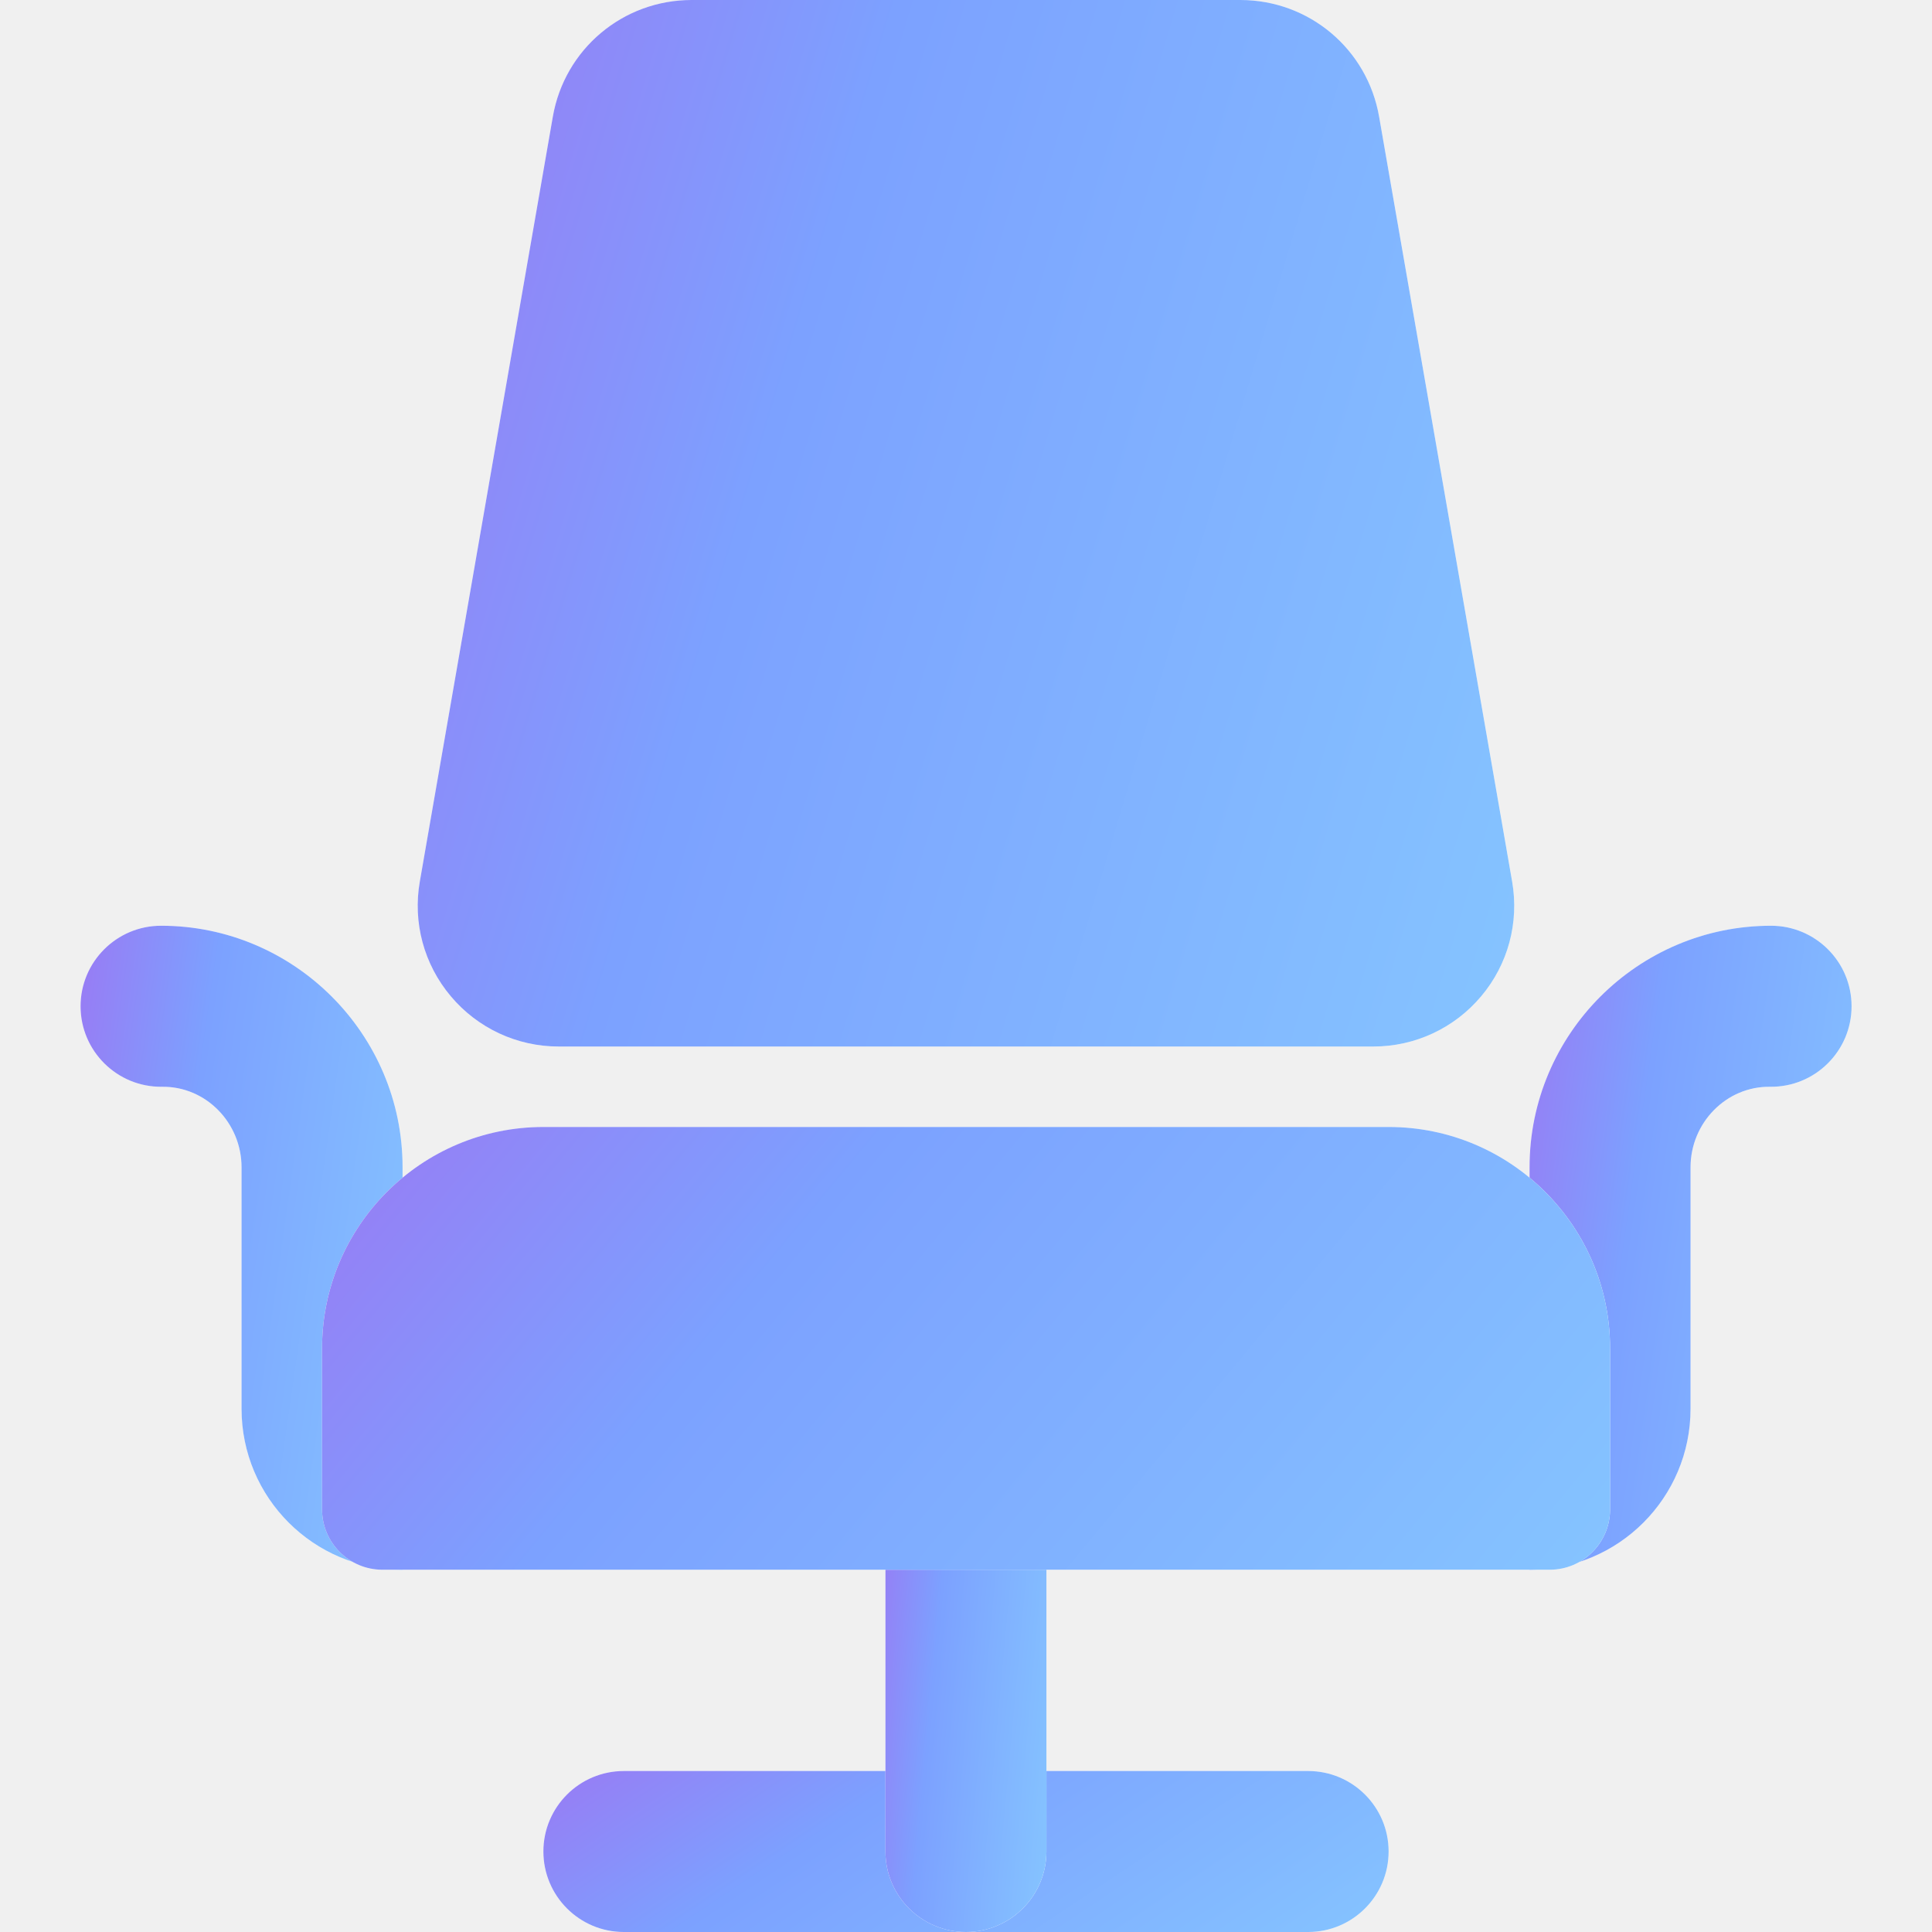
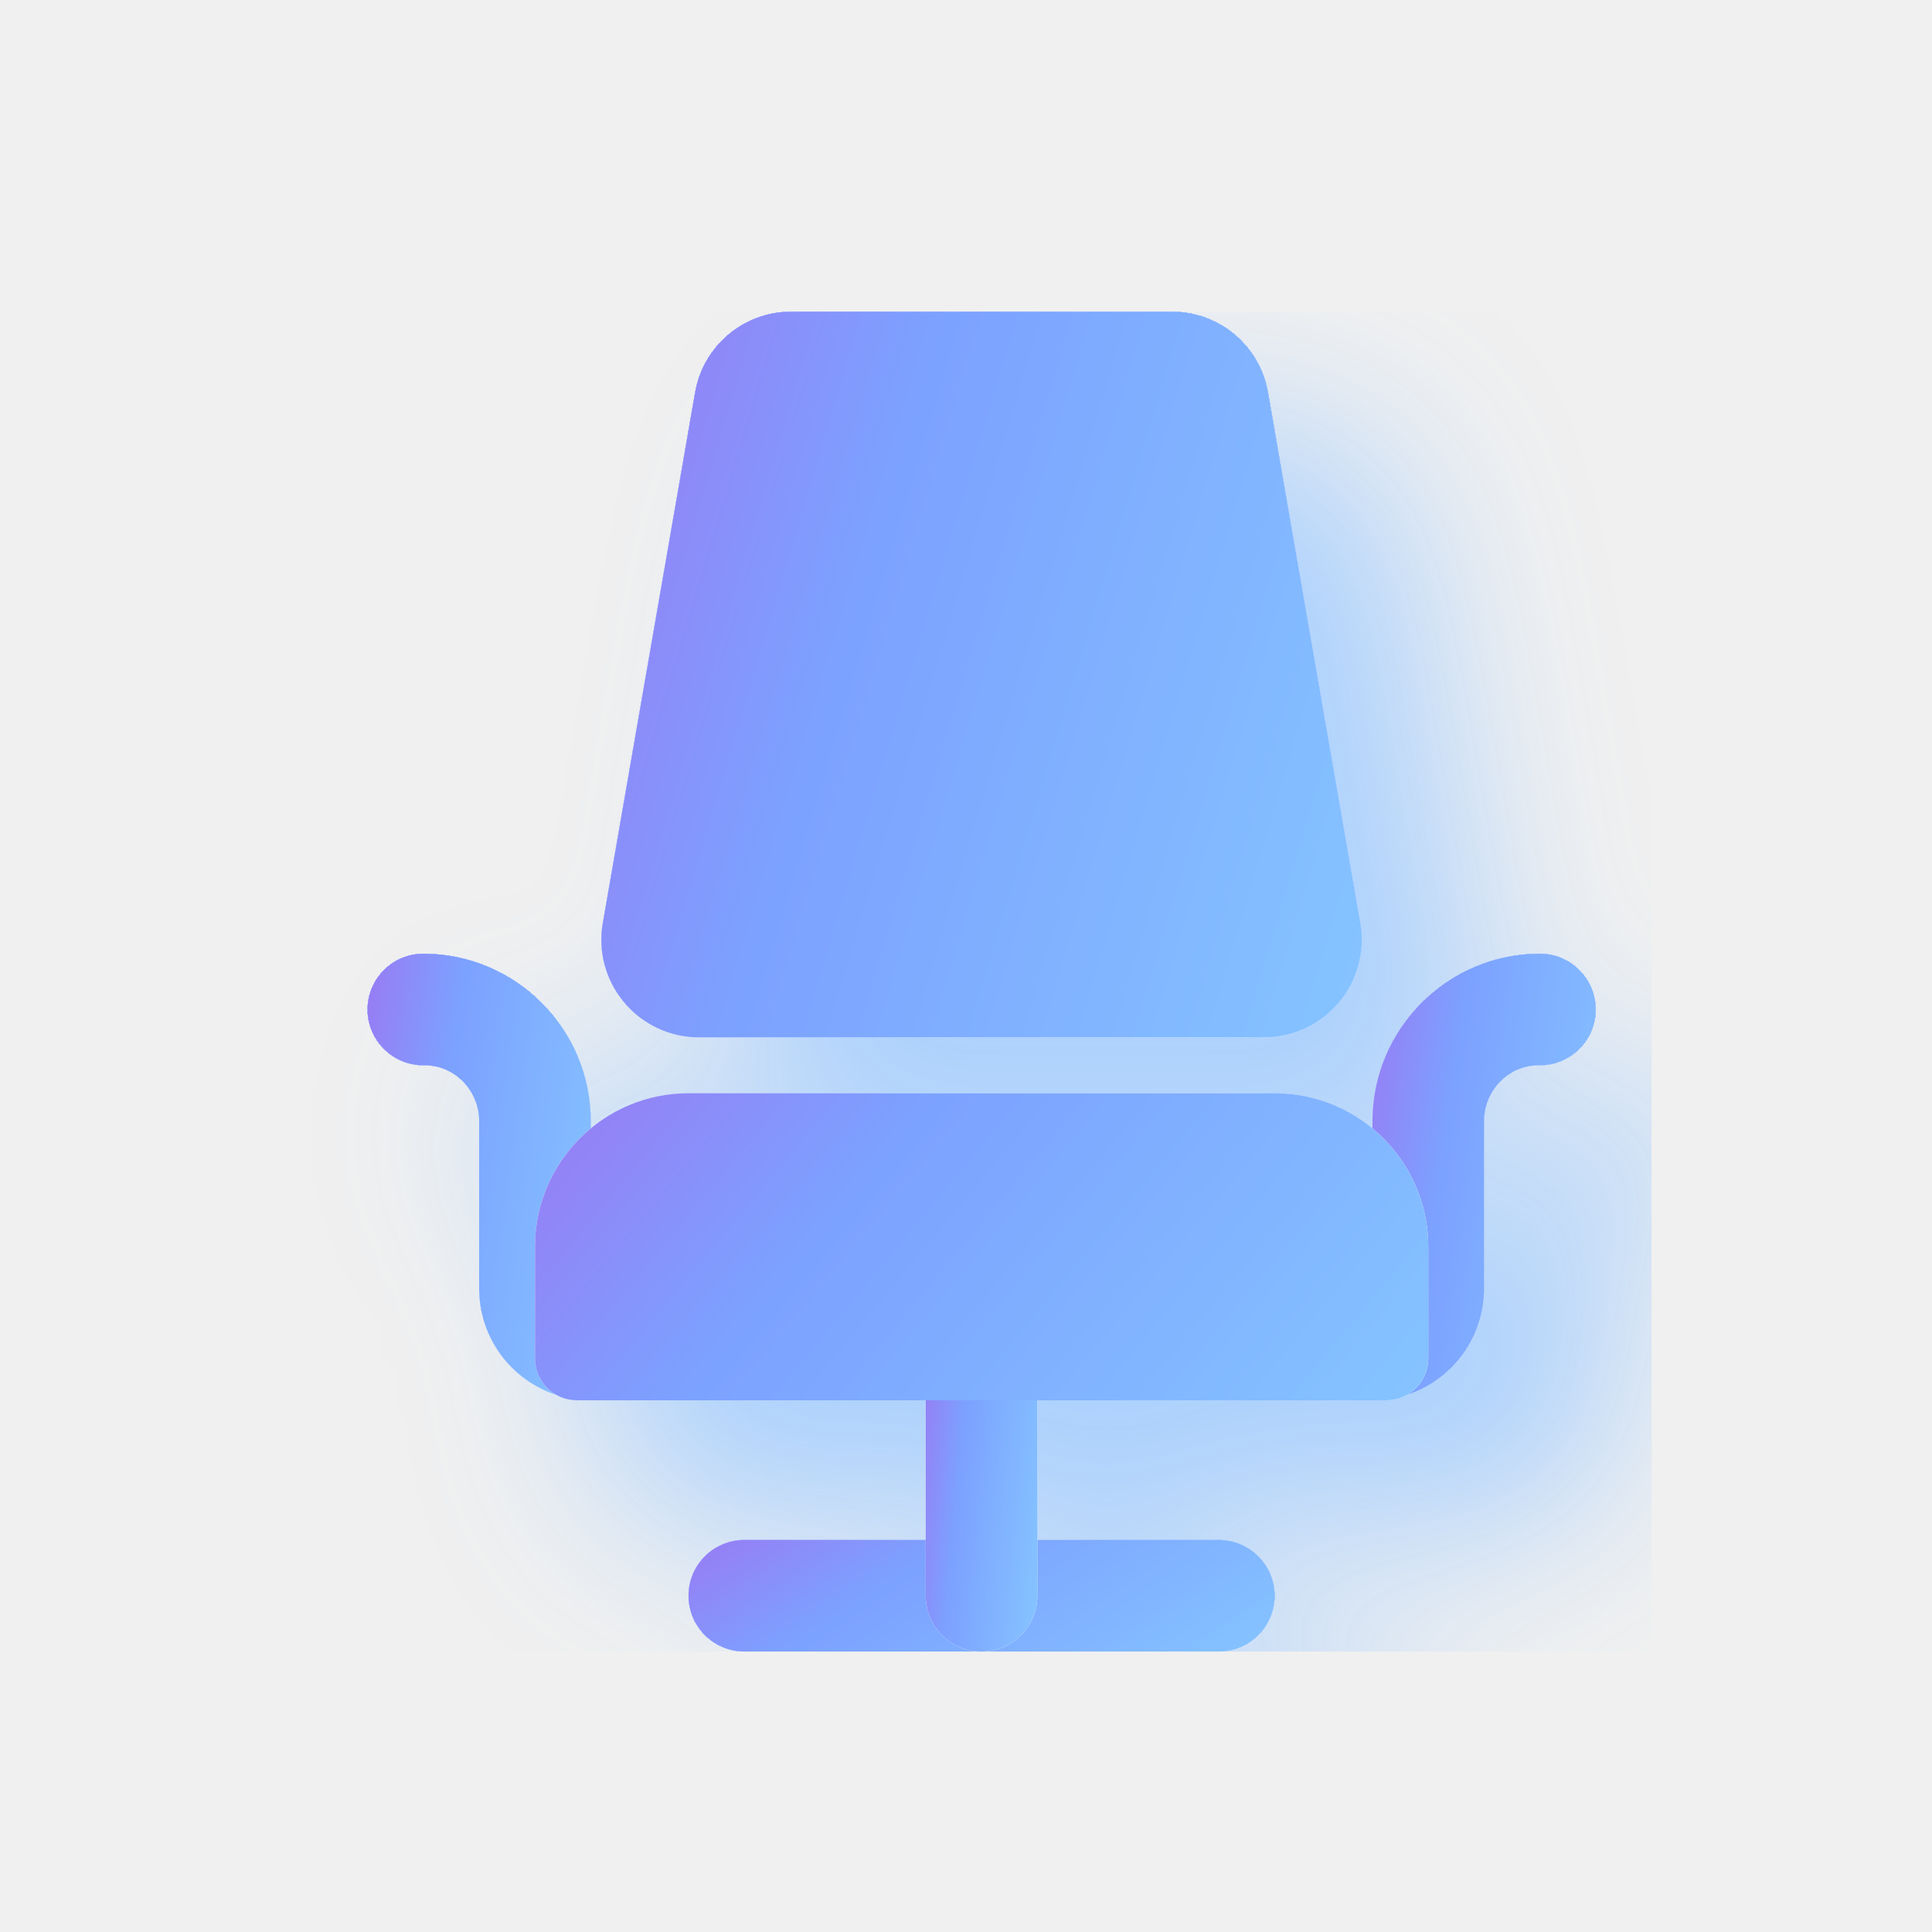
- <svg xmlns="http://www.w3.org/2000/svg" width="43" height="43" viewBox="0 0 43 43" fill="none">
+ <svg xmlns="http://www.w3.org/2000/svg" width="62" height="62" viewBox="0 0 62 62" fill="none">
  <g clip-path="url(#clip0)">
-     <path d="M34.043 34.938V25.979C34.043 23.016 36.455 20.604 39.418 20.604C40.407 20.604 41.21 21.407 41.21 22.396C41.21 23.392 40.396 24.2 39.397 24.188C38.415 24.175 37.626 24.997 37.626 25.979V31.354C37.626 33.334 36.023 34.938 34.043 34.938Z" fill="white" />
-     <path d="M34.043 34.938V25.979C34.043 23.016 36.455 20.604 39.418 20.604C40.407 20.604 41.21 21.407 41.21 22.396C41.21 23.392 40.396 24.2 39.397 24.188C38.415 24.175 37.626 24.997 37.626 25.979V31.354C37.626 33.334 36.023 34.938 34.043 34.938Z" fill="url(#paint0_linear)" />
-     <path d="M8.96 34.938V25.979C8.96 23.016 6.548 20.604 3.585 20.604C2.596 20.604 1.793 21.407 1.793 22.396C1.793 23.392 2.606 24.2 3.606 24.188C4.588 24.175 5.376 24.997 5.376 25.979V31.354C5.376 33.334 6.98 34.938 8.96 34.938Z" fill="white" />
-     <path d="M8.96 34.938V25.979C8.96 23.016 6.548 20.604 3.585 20.604C2.596 20.604 1.793 21.407 1.793 22.396C1.793 23.392 2.606 24.2 3.606 24.188C4.588 24.175 5.376 24.997 5.376 25.979V31.354C5.376 33.334 6.98 34.938 8.96 34.938Z" fill="url(#paint1_linear)" />
-     <path d="M29.115 43H13.885C12.896 43 12.094 42.197 12.094 41.208C12.094 40.219 12.896 39.417 13.885 39.417H29.115C30.104 39.417 30.906 40.219 30.906 41.208C30.906 42.197 30.104 43 29.115 43Z" fill="white" />
-     <path d="M29.115 43H13.885C12.896 43 12.094 42.197 12.094 41.208C12.094 40.219 12.896 39.417 13.885 39.417H29.115C30.104 39.417 30.906 40.219 30.906 41.208C30.906 42.197 30.104 43 29.115 43Z" fill="url(#paint2_linear)" />
-     <path d="M21.499 43C20.51 43 19.707 42.197 19.707 41.208V33.594C19.707 32.605 20.51 31.802 21.499 31.802C22.488 31.802 23.29 32.605 23.29 33.594V41.208C23.29 42.197 22.488 43 21.499 43Z" fill="white" />
-     <path d="M21.499 43C20.51 43 19.707 42.197 19.707 41.208V33.594C19.707 32.605 20.51 31.802 21.499 31.802C22.488 31.802 23.29 32.605 23.29 33.594V41.208C23.29 42.197 22.488 43 21.499 43Z" fill="url(#paint3_linear)" />
-     <path d="M30.568 23.292H12.433C11.505 23.292 10.63 22.883 10.034 22.174C9.435 21.464 9.184 20.532 9.344 19.619L12.304 2.598C12.565 1.093 13.864 0 15.393 0H27.606C29.136 0 30.435 1.093 30.695 2.6L33.655 19.62C33.814 20.534 33.564 21.466 32.965 22.175C32.37 22.883 31.496 23.292 30.568 23.292Z" fill="white" />
-     <path d="M30.568 23.292H12.433C11.505 23.292 10.63 22.883 10.034 22.174C9.435 21.464 9.184 20.532 9.344 19.619L12.304 2.598C12.565 1.093 13.864 0 15.393 0H27.606C29.136 0 30.435 1.093 30.695 2.6L33.655 19.62C33.814 20.534 33.564 21.466 32.965 22.175C32.37 22.883 31.496 23.292 30.568 23.292Z" fill="url(#paint4_linear)" />
-     <path d="M34.491 34.937H8.512C7.77 34.937 7.168 34.335 7.168 33.594V30.01C7.168 27.292 9.377 25.083 12.095 25.083H30.907C33.626 25.083 35.835 27.292 35.835 30.01V33.594C35.835 34.335 35.233 34.937 34.491 34.937Z" fill="white" />
-     <path d="M34.491 34.937H8.512C7.77 34.937 7.168 34.335 7.168 33.594V30.01C7.168 27.292 9.377 25.083 12.095 25.083H30.907C33.626 25.083 35.835 27.292 35.835 30.01V33.594C35.835 34.335 35.233 34.937 34.491 34.937Z" fill="url(#paint5_linear)" />
+     <g clip-path="url(#clip1)" filter="url(#filter0_di)">
+       <path d="M44.043 44.938V35.979C44.043 33.016 46.455 30.604 49.418 30.604C50.407 30.604 51.21 31.407 51.21 32.396C51.21 33.392 50.396 34.2 49.397 34.188C48.415 34.175 47.626 34.997 47.626 35.979V41.354C47.626 43.334 46.023 44.938 44.043 44.938Z" fill="white" fill-opacity="0.01" />
+       <path d="M44.043 44.938V35.979C44.043 33.016 46.455 30.604 49.418 30.604C50.407 30.604 51.21 31.407 51.21 32.396C51.21 33.392 50.396 34.2 49.397 34.188C48.415 34.175 47.626 34.997 47.626 35.979V41.354C47.626 43.334 46.023 44.938 44.043 44.938Z" fill="url(#paint0_linear)" fill-opacity="0.01" />
+       <path d="M18.96 44.938V35.979C18.96 33.016 16.548 30.604 13.585 30.604C12.596 30.604 11.793 31.407 11.793 32.396C11.793 33.392 12.606 34.2 13.606 34.188C14.588 34.175 15.376 34.997 15.376 35.979V41.354C15.376 43.334 16.98 44.938 18.96 44.938Z" fill="white" fill-opacity="0.01" />
+       <path d="M18.96 44.938V35.979C18.96 33.016 16.548 30.604 13.585 30.604C12.596 30.604 11.793 31.407 11.793 32.396C11.793 33.392 12.606 34.2 13.606 34.188C14.588 34.175 15.376 34.997 15.376 35.979V41.354C15.376 43.334 16.98 44.938 18.96 44.938Z" fill="url(#paint1_linear)" fill-opacity="0.01" />
+       <path d="M39.115 53H23.885C22.896 53 22.094 52.197 22.094 51.208C22.094 50.219 22.896 49.417 23.885 49.417H39.115C40.104 49.417 40.906 50.219 40.906 51.208C40.906 52.197 40.104 53 39.115 53Z" fill="white" fill-opacity="0.01" />
+       <path d="M39.115 53H23.885C22.896 53 22.094 52.197 22.094 51.208C22.094 50.219 22.896 49.417 23.885 49.417H39.115C40.104 49.417 40.906 50.219 40.906 51.208C40.906 52.197 40.104 53 39.115 53Z" fill="url(#paint2_linear)" fill-opacity="0.01" />
+       <path d="M31.499 53C30.51 53 29.707 52.197 29.707 51.208V43.594C29.707 42.605 30.51 41.802 31.499 41.802C32.488 41.802 33.29 42.605 33.29 43.594V51.208C33.29 52.197 32.488 53 31.499 53Z" fill="white" fill-opacity="0.01" />
+       <path d="M31.499 53C30.51 53 29.707 52.197 29.707 51.208V43.594C29.707 42.605 30.51 41.802 31.499 41.802C32.488 41.802 33.29 42.605 33.29 43.594V51.208C33.29 52.197 32.488 53 31.499 53Z" fill="url(#paint3_linear)" fill-opacity="0.01" />
+       <path d="M40.568 33.292H22.433C21.505 33.292 20.63 32.883 20.034 32.174C19.435 31.464 19.184 30.532 19.344 29.619L22.304 12.598C22.565 11.093 23.864 10 25.392 10H37.606C39.136 10 40.435 11.093 40.695 12.6L43.655 29.62C43.814 30.534 43.564 31.466 42.965 32.175C42.37 32.883 41.496 33.292 40.568 33.292Z" fill="white" fill-opacity="0.01" />
+       <path d="M40.568 33.292H22.433C21.505 33.292 20.63 32.883 20.034 32.174C19.435 31.464 19.184 30.532 19.344 29.619L22.304 12.598C22.565 11.093 23.864 10 25.392 10H37.606C39.136 10 40.435 11.093 40.695 12.6L43.655 29.62C43.814 30.534 43.564 31.466 42.965 32.175C42.37 32.883 41.496 33.292 40.568 33.292Z" fill="url(#paint4_linear)" fill-opacity="0.01" />
+       <path d="M44.491 44.937H18.512C17.77 44.937 17.168 44.335 17.168 43.594V40.01C17.168 37.292 19.377 35.083 22.095 35.083H40.907C43.626 35.083 45.835 37.292 45.835 40.01V43.594C45.835 44.335 45.233 44.937 44.491 44.937Z" fill="white" fill-opacity="0.01" />
+       <path d="M44.491 44.937H18.512C17.77 44.937 17.168 44.335 17.168 43.594V40.01C17.168 37.292 19.377 35.083 22.095 35.083H40.907C43.626 35.083 45.835 37.292 45.835 40.01V43.594C45.835 44.335 45.233 44.937 44.491 44.937Z" fill="url(#paint5_linear)" fill-opacity="0.01" />
+     </g>
+     <g clip-path="url(#clip2)">
+       <path d="M44.043 44.938V35.979C44.043 33.016 46.455 30.604 49.418 30.604C50.407 30.604 51.21 31.407 51.21 32.396C51.21 33.392 50.396 34.2 49.397 34.188C48.415 34.175 47.626 34.997 47.626 35.979V41.354C47.626 43.334 46.023 44.938 44.043 44.938Z" fill="white" />
+       <path d="M44.043 44.938V35.979C44.043 33.016 46.455 30.604 49.418 30.604C50.407 30.604 51.21 31.407 51.21 32.396C51.21 33.392 50.396 34.2 49.397 34.188C48.415 34.175 47.626 34.997 47.626 35.979V41.354C47.626 43.334 46.023 44.938 44.043 44.938Z" fill="url(#paint6_linear)" />
+       <path d="M18.96 44.938V35.979C18.96 33.016 16.548 30.604 13.585 30.604C12.596 30.604 11.793 31.407 11.793 32.396C11.793 33.392 12.606 34.2 13.606 34.188C14.588 34.175 15.376 34.997 15.376 35.979V41.354C15.376 43.334 16.98 44.938 18.96 44.938Z" fill="white" />
+       <path d="M18.96 44.938V35.979C18.96 33.016 16.548 30.604 13.585 30.604C12.596 30.604 11.793 31.407 11.793 32.396C11.793 33.392 12.606 34.2 13.606 34.188C14.588 34.175 15.376 34.997 15.376 35.979V41.354C15.376 43.334 16.98 44.938 18.96 44.938Z" fill="url(#paint7_linear)" />
+       <path d="M39.115 53H23.885C22.896 53 22.094 52.197 22.094 51.208C22.094 50.219 22.896 49.417 23.885 49.417H39.115C40.104 49.417 40.906 50.219 40.906 51.208C40.906 52.197 40.104 53 39.115 53Z" fill="white" />
+       <path d="M39.115 53H23.885C22.896 53 22.094 52.197 22.094 51.208C22.094 50.219 22.896 49.417 23.885 49.417H39.115C40.104 49.417 40.906 50.219 40.906 51.208C40.906 52.197 40.104 53 39.115 53Z" fill="url(#paint8_linear)" />
+       <path d="M31.499 53C30.51 53 29.707 52.197 29.707 51.208V43.594C29.707 42.605 30.51 41.802 31.499 41.802C32.488 41.802 33.29 42.605 33.29 43.594V51.208C33.29 52.197 32.488 53 31.499 53Z" fill="white" />
+       <path d="M31.499 53C30.51 53 29.707 52.197 29.707 51.208V43.594C29.707 42.605 30.51 41.802 31.499 41.802C32.488 41.802 33.29 42.605 33.29 43.594V51.208C33.29 52.197 32.488 53 31.499 53Z" fill="url(#paint9_linear)" />
+       <path d="M40.568 33.292H22.433C21.505 33.292 20.63 32.883 20.034 32.174C19.435 31.464 19.184 30.532 19.344 29.619L22.304 12.598C22.565 11.093 23.864 10 25.392 10H37.606C39.136 10 40.435 11.093 40.695 12.6L43.655 29.62C43.814 30.534 43.564 31.466 42.965 32.175C42.37 32.883 41.496 33.292 40.568 33.292Z" fill="white" />
+       <path d="M40.568 33.292H22.433C21.505 33.292 20.63 32.883 20.034 32.174C19.435 31.464 19.184 30.532 19.344 29.619L22.304 12.598C22.565 11.093 23.864 10 25.392 10H37.606C39.136 10 40.435 11.093 40.695 12.6L43.655 29.62C43.814 30.534 43.564 31.466 42.965 32.175C42.37 32.883 41.496 33.292 40.568 33.292Z" fill="url(#paint10_linear)" />
+       <path d="M44.491 44.937H18.512C17.77 44.937 17.168 44.335 17.168 43.594V40.01C17.168 37.292 19.377 35.083 22.095 35.083H40.907C43.626 35.083 45.835 37.292 45.835 40.01V43.594C45.835 44.335 45.233 44.937 44.491 44.937Z" fill="white" />
+       <path d="M44.491 44.937H18.512C17.77 44.937 17.168 44.335 17.168 43.594V40.01C17.168 37.292 19.377 35.083 22.095 35.083H40.907C43.626 35.083 45.835 37.292 45.835 40.01V43.594C45.835 44.335 45.233 44.937 44.491 44.937Z" fill="url(#paint11_linear)" />
+     </g>
  </g>
  <defs>
-     <linearGradient id="paint0_linear" x1="34.043" y1="22.696" x2="42.779" y2="23.943" gradientUnits="userSpaceOnUse">
+     <filter id="filter0_di" x="8" y="8" width="55" height="55" filterUnits="userSpaceOnUse" color-interpolation-filters="sRGB">
+       <feFlood flood-opacity="0" result="BackgroundImageFix" />
+       <feColorMatrix in="SourceAlpha" type="matrix" values="0 0 0 0 0 0 0 0 0 0 0 0 0 0 0 0 0 0 127 0" />
+       <feOffset dx="4" dy="4" />
+       <feGaussianBlur stdDeviation="3" />
+       <feColorMatrix type="matrix" values="0 0 0 0 0.631 0 0 0 0 0.8 0 0 0 0 1 0 0 0 0.9 0" />
+       <feBlend mode="normal" in2="BackgroundImageFix" result="effect1_dropShadow" />
+       <feBlend mode="normal" in="SourceGraphic" in2="effect1_dropShadow" result="shape" />
+       <feColorMatrix in="SourceAlpha" type="matrix" values="0 0 0 0 0 0 0 0 0 0 0 0 0 0 0 0 0 0 127 0" result="hardAlpha" />
+       <feOffset dy="4" />
+       <feGaussianBlur stdDeviation="2" />
+       <feComposite in2="hardAlpha" operator="arithmetic" k2="-1" k3="1" />
+       <feColorMatrix type="matrix" values="0 0 0 0 0.467 0 0 0 0 0.639 0 0 0 0 1 0 0 0 1 0" />
+       <feBlend mode="normal" in2="shape" result="effect2_innerShadow" />
+     </filter>
+     <linearGradient id="paint0_linear" x1="44.043" y1="32.696" x2="52.779" y2="33.943" gradientUnits="userSpaceOnUse">
      <stop stop-color="#967EF5" />
      <stop offset="0.32" stop-color="#7CA1FF" />
      <stop offset="1" stop-color="#85C4FF" />
    </linearGradient>
-     <linearGradient id="paint1_linear" x1="1.793" y1="22.696" x2="10.529" y2="23.943" gradientUnits="userSpaceOnUse">
+     <linearGradient id="paint1_linear" x1="11.793" y1="32.696" x2="20.529" y2="33.943" gradientUnits="userSpaceOnUse">
      <stop stop-color="#967EF5" />
      <stop offset="0.32" stop-color="#7CA1FF" />
      <stop offset="1" stop-color="#85C4FF" />
    </linearGradient>
-     <linearGradient id="paint2_linear" x1="12.094" y1="39.94" x2="19.303" y2="50.743" gradientUnits="userSpaceOnUse">
+     <linearGradient id="paint2_linear" x1="22.094" y1="49.94" x2="29.303" y2="60.743" gradientUnits="userSpaceOnUse">
      <stop stop-color="#967EF5" />
      <stop offset="0.32" stop-color="#7CA1FF" />
      <stop offset="1" stop-color="#85C4FF" />
    </linearGradient>
-     <linearGradient id="paint3_linear" x1="19.707" y1="33.436" x2="24.127" y2="33.84" gradientUnits="userSpaceOnUse">
+     <linearGradient id="paint3_linear" x1="29.707" y1="43.436" x2="34.127" y2="43.84" gradientUnits="userSpaceOnUse">
      <stop stop-color="#967EF5" />
      <stop offset="0.32" stop-color="#7CA1FF" />
      <stop offset="1" stop-color="#85C4FF" />
    </linearGradient>
-     <linearGradient id="paint4_linear" x1="9.297" y1="3.399" x2="37.159" y2="11.733" gradientUnits="userSpaceOnUse">
+     <linearGradient id="paint4_linear" x1="19.297" y1="13.399" x2="47.159" y2="21.733" gradientUnits="userSpaceOnUse">
      <stop stop-color="#967EF5" />
      <stop offset="0.32" stop-color="#7CA1FF" />
      <stop offset="1" stop-color="#85C4FF" />
    </linearGradient>
-     <linearGradient id="paint5_linear" x1="7.168" y1="26.521" x2="28.271" y2="44.046" gradientUnits="userSpaceOnUse">
+     <linearGradient id="paint5_linear" x1="17.168" y1="36.521" x2="38.271" y2="54.046" gradientUnits="userSpaceOnUse">
+       <stop stop-color="#967EF5" />
+       <stop offset="0.32" stop-color="#7CA1FF" />
+       <stop offset="1" stop-color="#85C4FF" />
+     </linearGradient>
+     <linearGradient id="paint6_linear" x1="44.043" y1="32.696" x2="52.779" y2="33.943" gradientUnits="userSpaceOnUse">
+       <stop stop-color="#967EF5" />
+       <stop offset="0.32" stop-color="#7CA1FF" />
+       <stop offset="1" stop-color="#85C4FF" />
+     </linearGradient>
+     <linearGradient id="paint7_linear" x1="11.793" y1="32.696" x2="20.529" y2="33.943" gradientUnits="userSpaceOnUse">
+       <stop stop-color="#967EF5" />
+       <stop offset="0.32" stop-color="#7CA1FF" />
+       <stop offset="1" stop-color="#85C4FF" />
+     </linearGradient>
+     <linearGradient id="paint8_linear" x1="22.094" y1="49.94" x2="29.303" y2="60.743" gradientUnits="userSpaceOnUse">
+       <stop stop-color="#967EF5" />
+       <stop offset="0.32" stop-color="#7CA1FF" />
+       <stop offset="1" stop-color="#85C4FF" />
+     </linearGradient>
+     <linearGradient id="paint9_linear" x1="29.707" y1="43.436" x2="34.127" y2="43.84" gradientUnits="userSpaceOnUse">
+       <stop stop-color="#967EF5" />
+       <stop offset="0.32" stop-color="#7CA1FF" />
+       <stop offset="1" stop-color="#85C4FF" />
+     </linearGradient>
+     <linearGradient id="paint10_linear" x1="19.297" y1="13.399" x2="47.159" y2="21.733" gradientUnits="userSpaceOnUse">
+       <stop stop-color="#967EF5" />
+       <stop offset="0.32" stop-color="#7CA1FF" />
+       <stop offset="1" stop-color="#85C4FF" />
+     </linearGradient>
+     <linearGradient id="paint11_linear" x1="17.168" y1="36.521" x2="38.271" y2="54.046" gradientUnits="userSpaceOnUse">
      <stop stop-color="#967EF5" />
      <stop offset="0.32" stop-color="#7CA1FF" />
      <stop offset="1" stop-color="#85C4FF" />
    </linearGradient>
    <clipPath id="clip0">
-       <rect width="43" height="43" fill="white" />
+       <rect width="62" height="62" fill="white" />
+     </clipPath>
+     <clipPath id="clip1">
+       <rect width="43" height="43" fill="white" transform="translate(10 10)" />
+     </clipPath>
+     <clipPath id="clip2">
+       <rect width="43" height="43" fill="white" transform="translate(10 10)" />
    </clipPath>
  </defs>
</svg>
